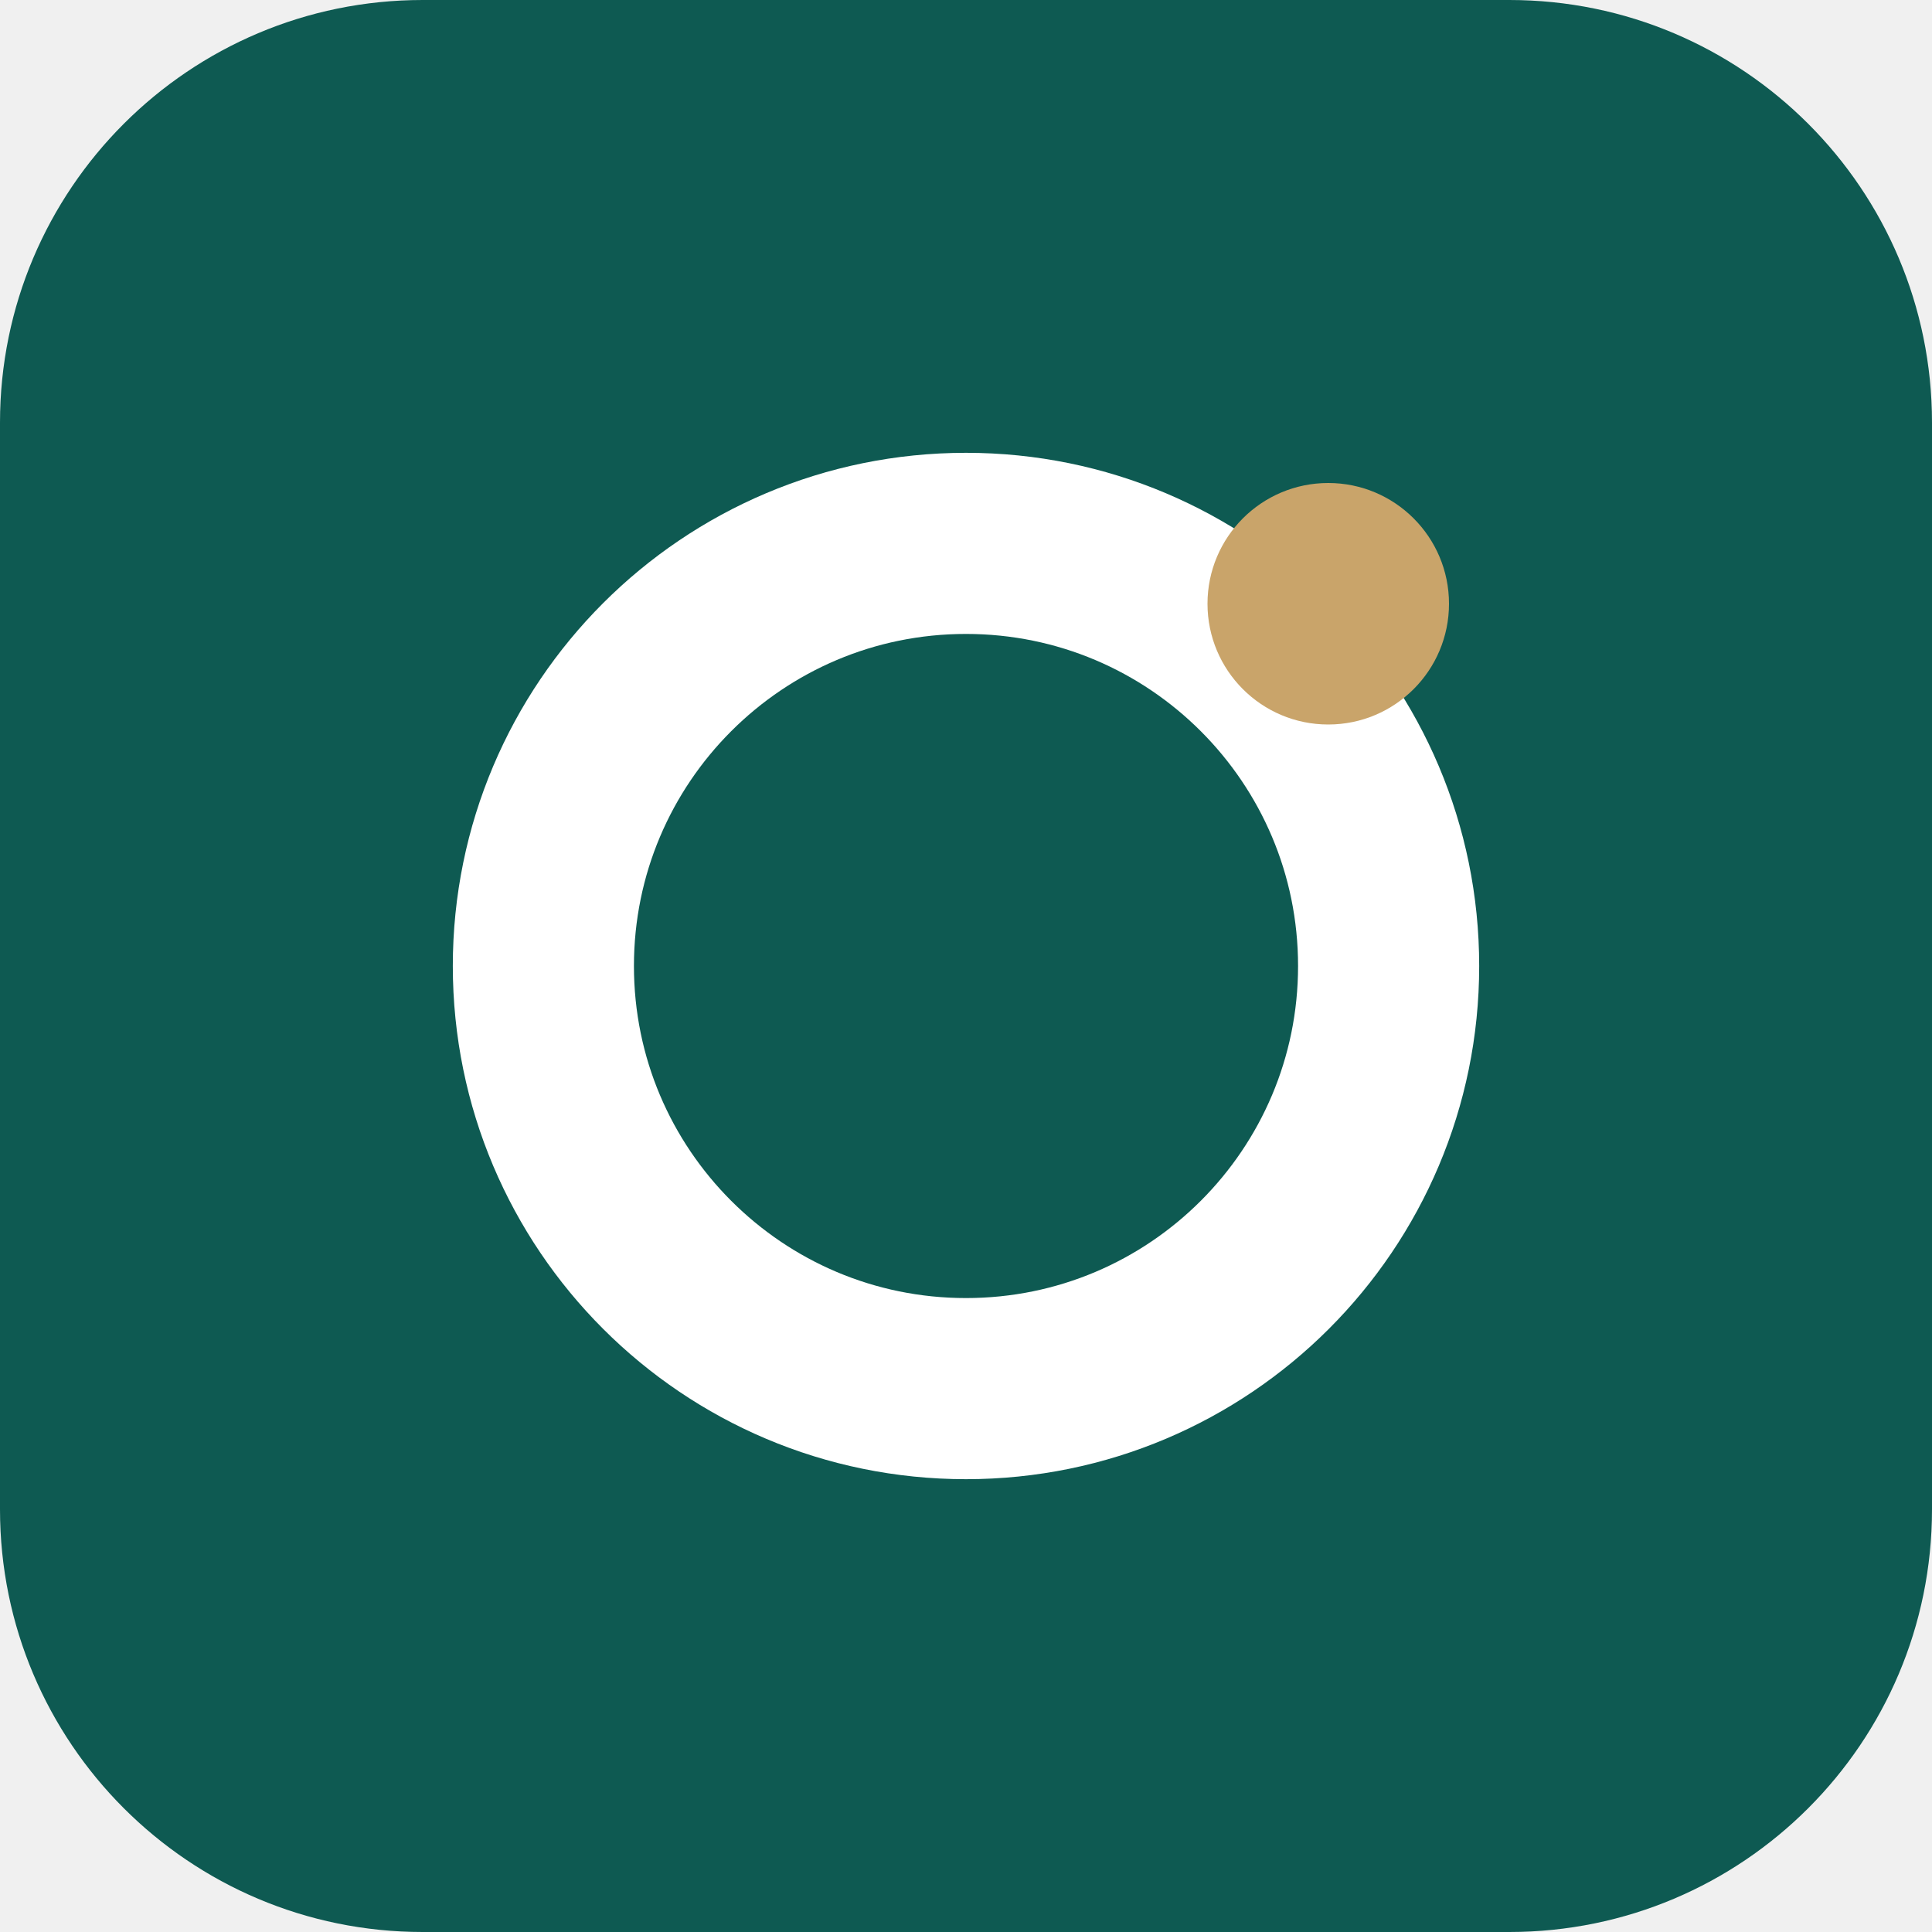
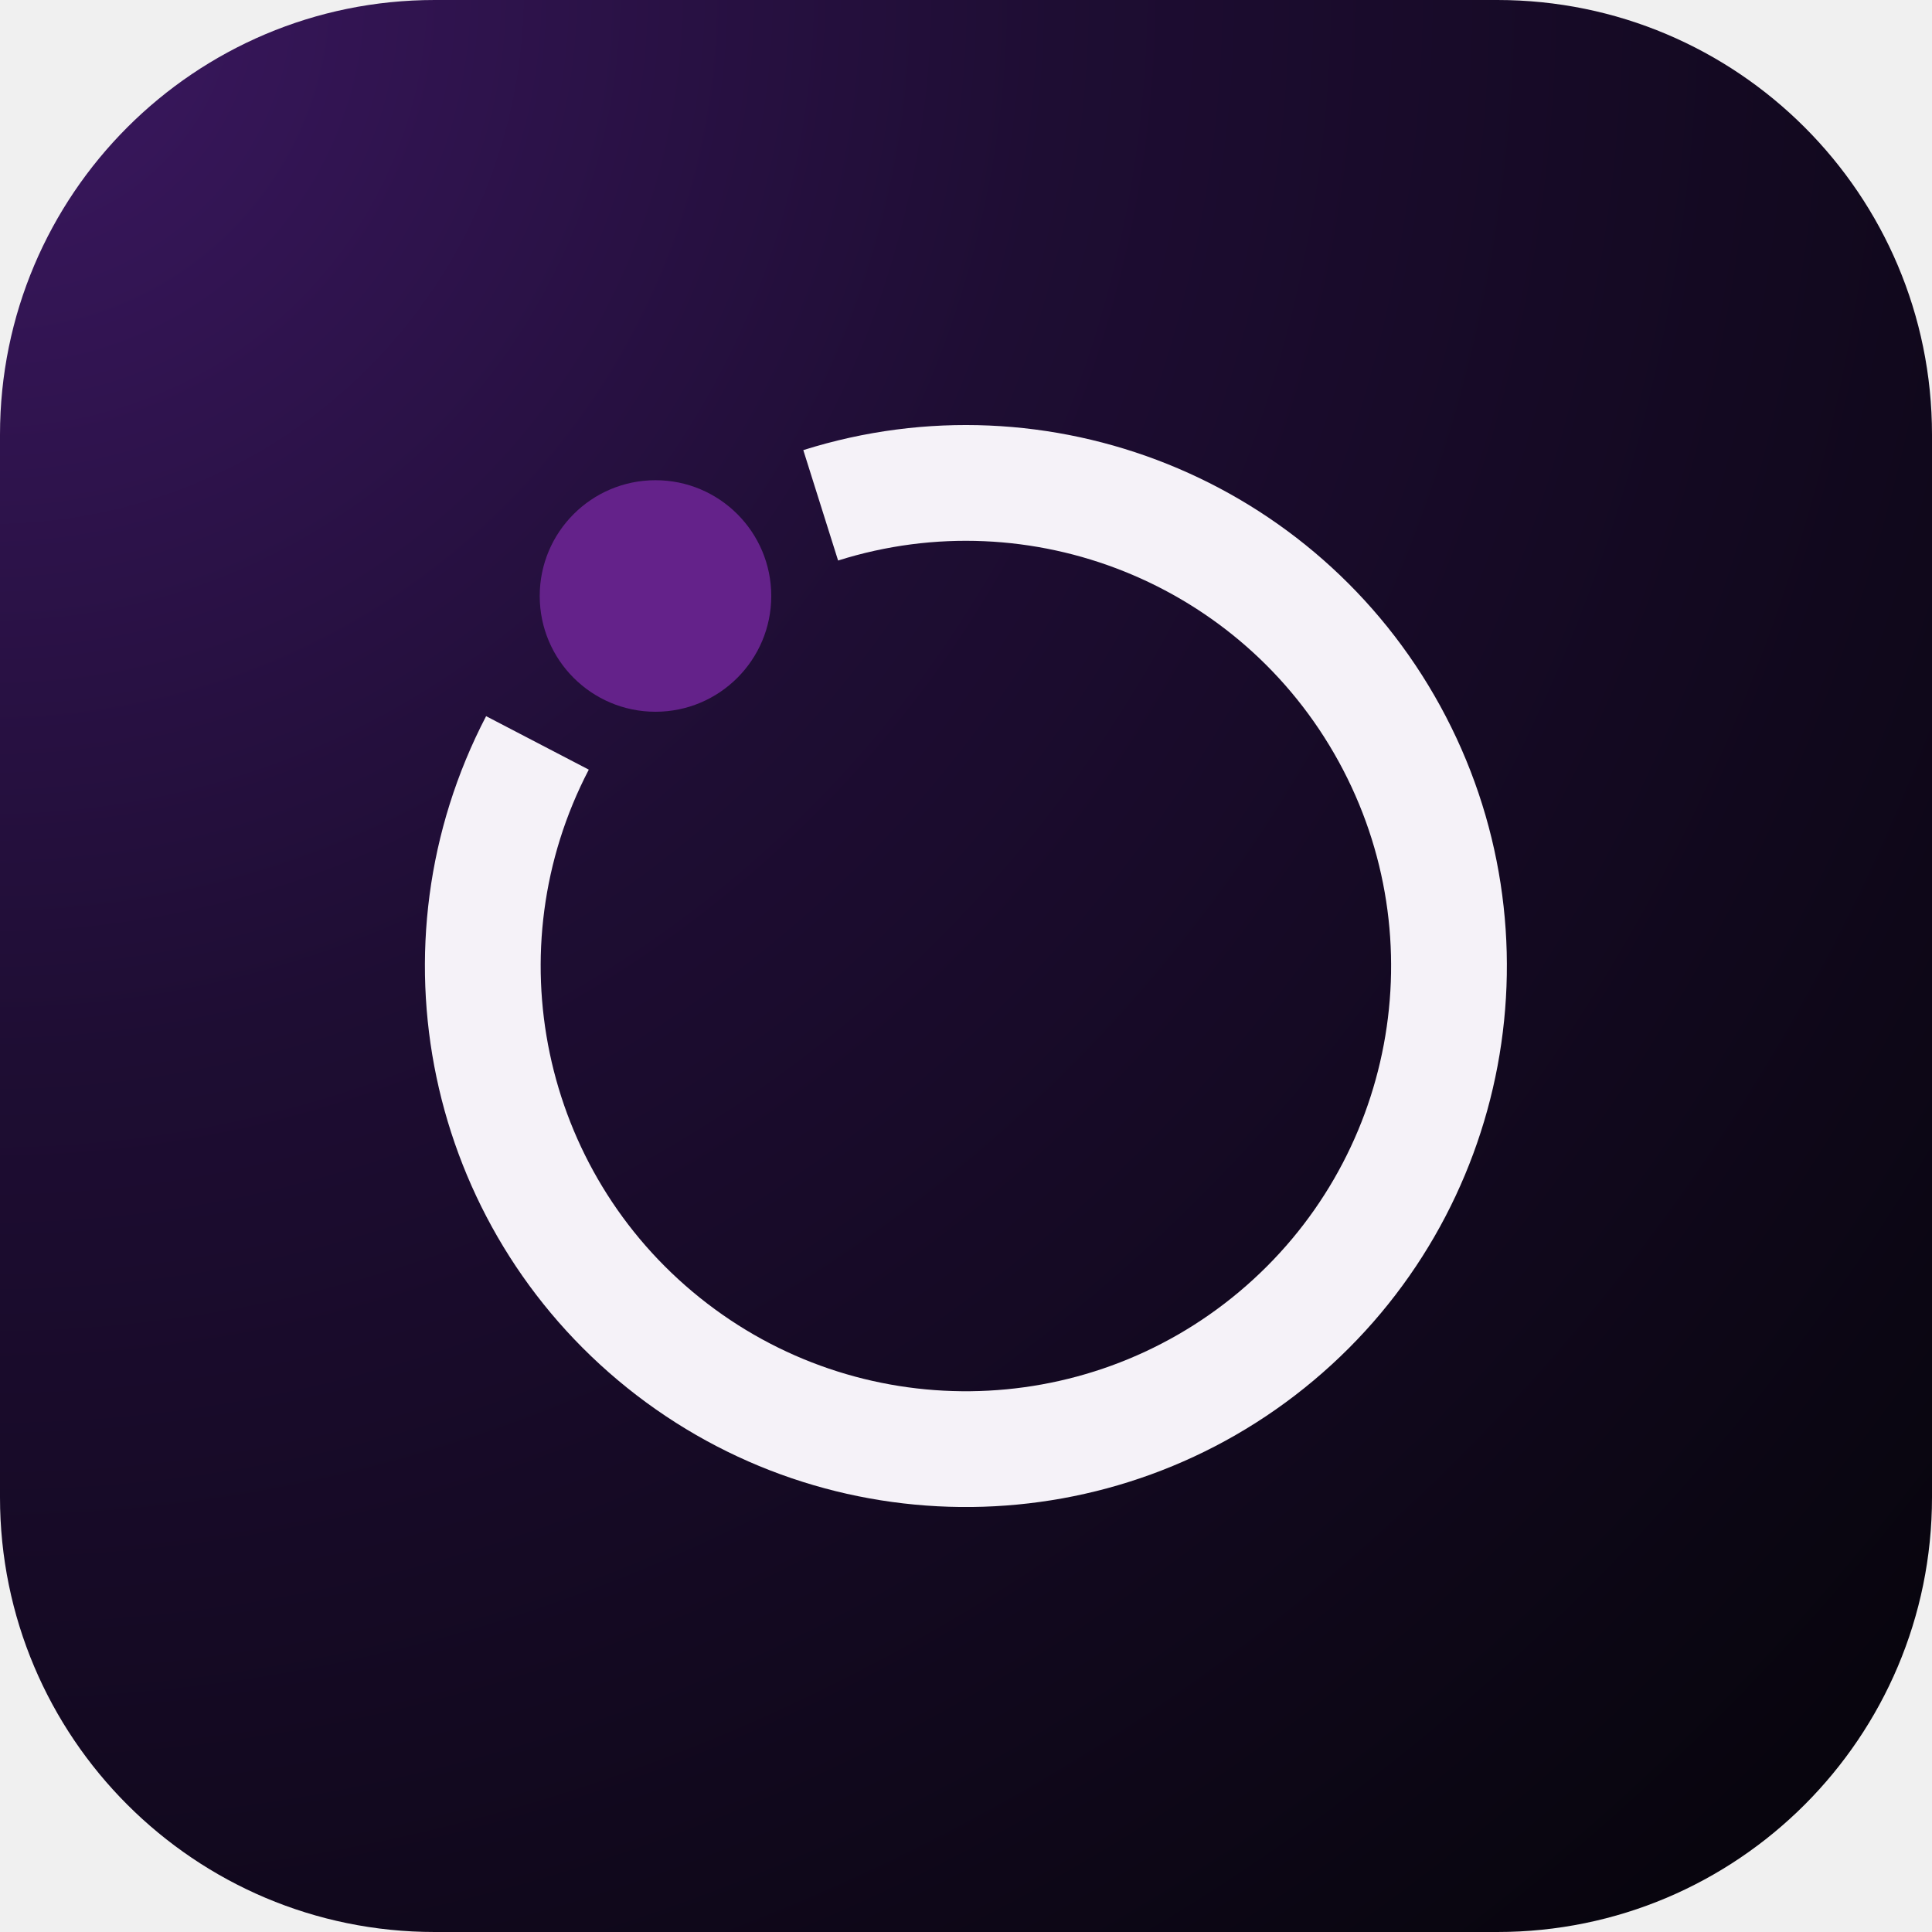
- <svg xmlns="http://www.w3.org/2000/svg" viewBox="0 0 64 64">
-   <rect width="64" height="64" rx="14" fill="#0e5a52" />
-   <circle cx="32" cy="32" r="14" fill="none" stroke="#fff" stroke-width="6" />
-   <circle cx="44" cy="20" r="4" fill="#c9a46a" />
+ <svg xmlns="http://www.w3.org/2000/svg" viewBox="0 0 100 100">
+   <defs>
+     <radialGradient id="g" cx="0" cy="0" r="1.3" gradientUnits="objectBoundingBox">
+       <stop offset="0" stop-color="#3C1862" />
+       <stop offset="0.42" stop-color="#1E0D33" />
+       <stop offset="1" stop-color="#08050E" />
+     </radialGradient>
+   </defs>
+   <rect width="100" height="100" rx="22.5" fill="url(#g)" />
+   <g transform="translate(22 22) scale(0.56)">
+     <path d="M36.57 7.42A44.65 44.65 0 1 1 10.39 29.38" fill="none" stroke="#F5F2F8" stroke-width="10.7" />
+     <circle cx="21.3" cy="15.8" r="10.7" fill="#64228A" />
+   </g>
</svg>
